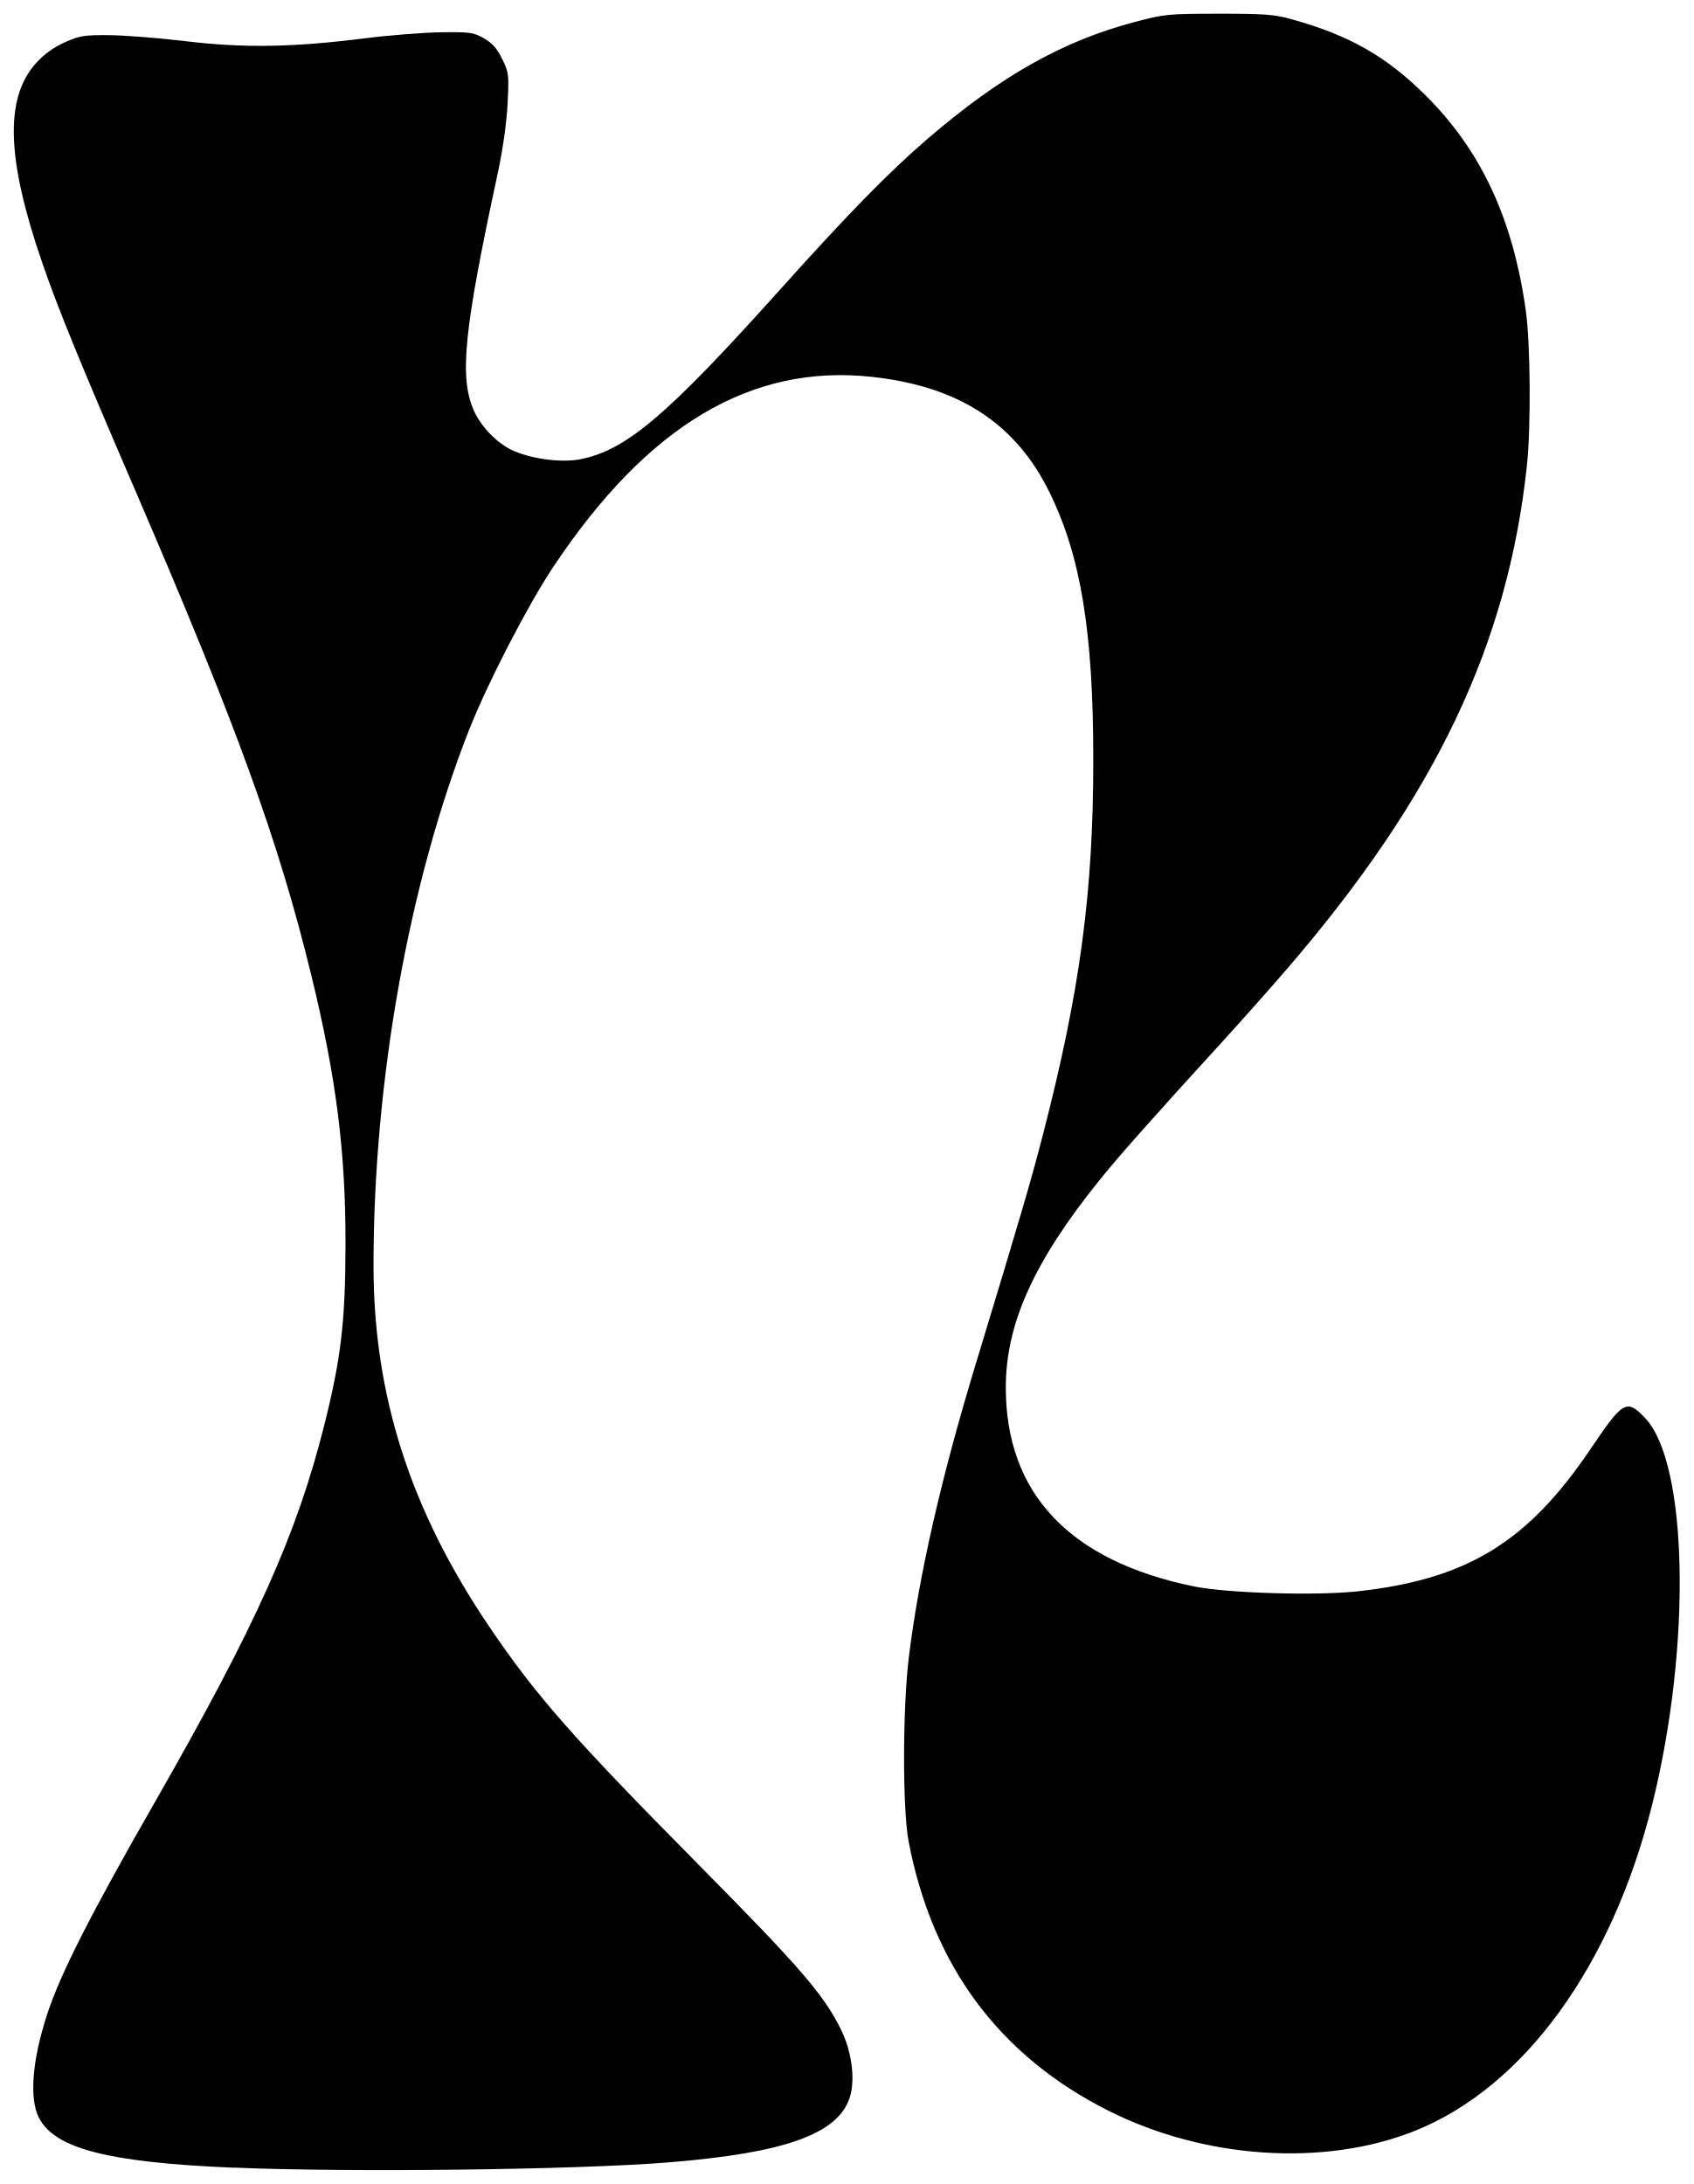
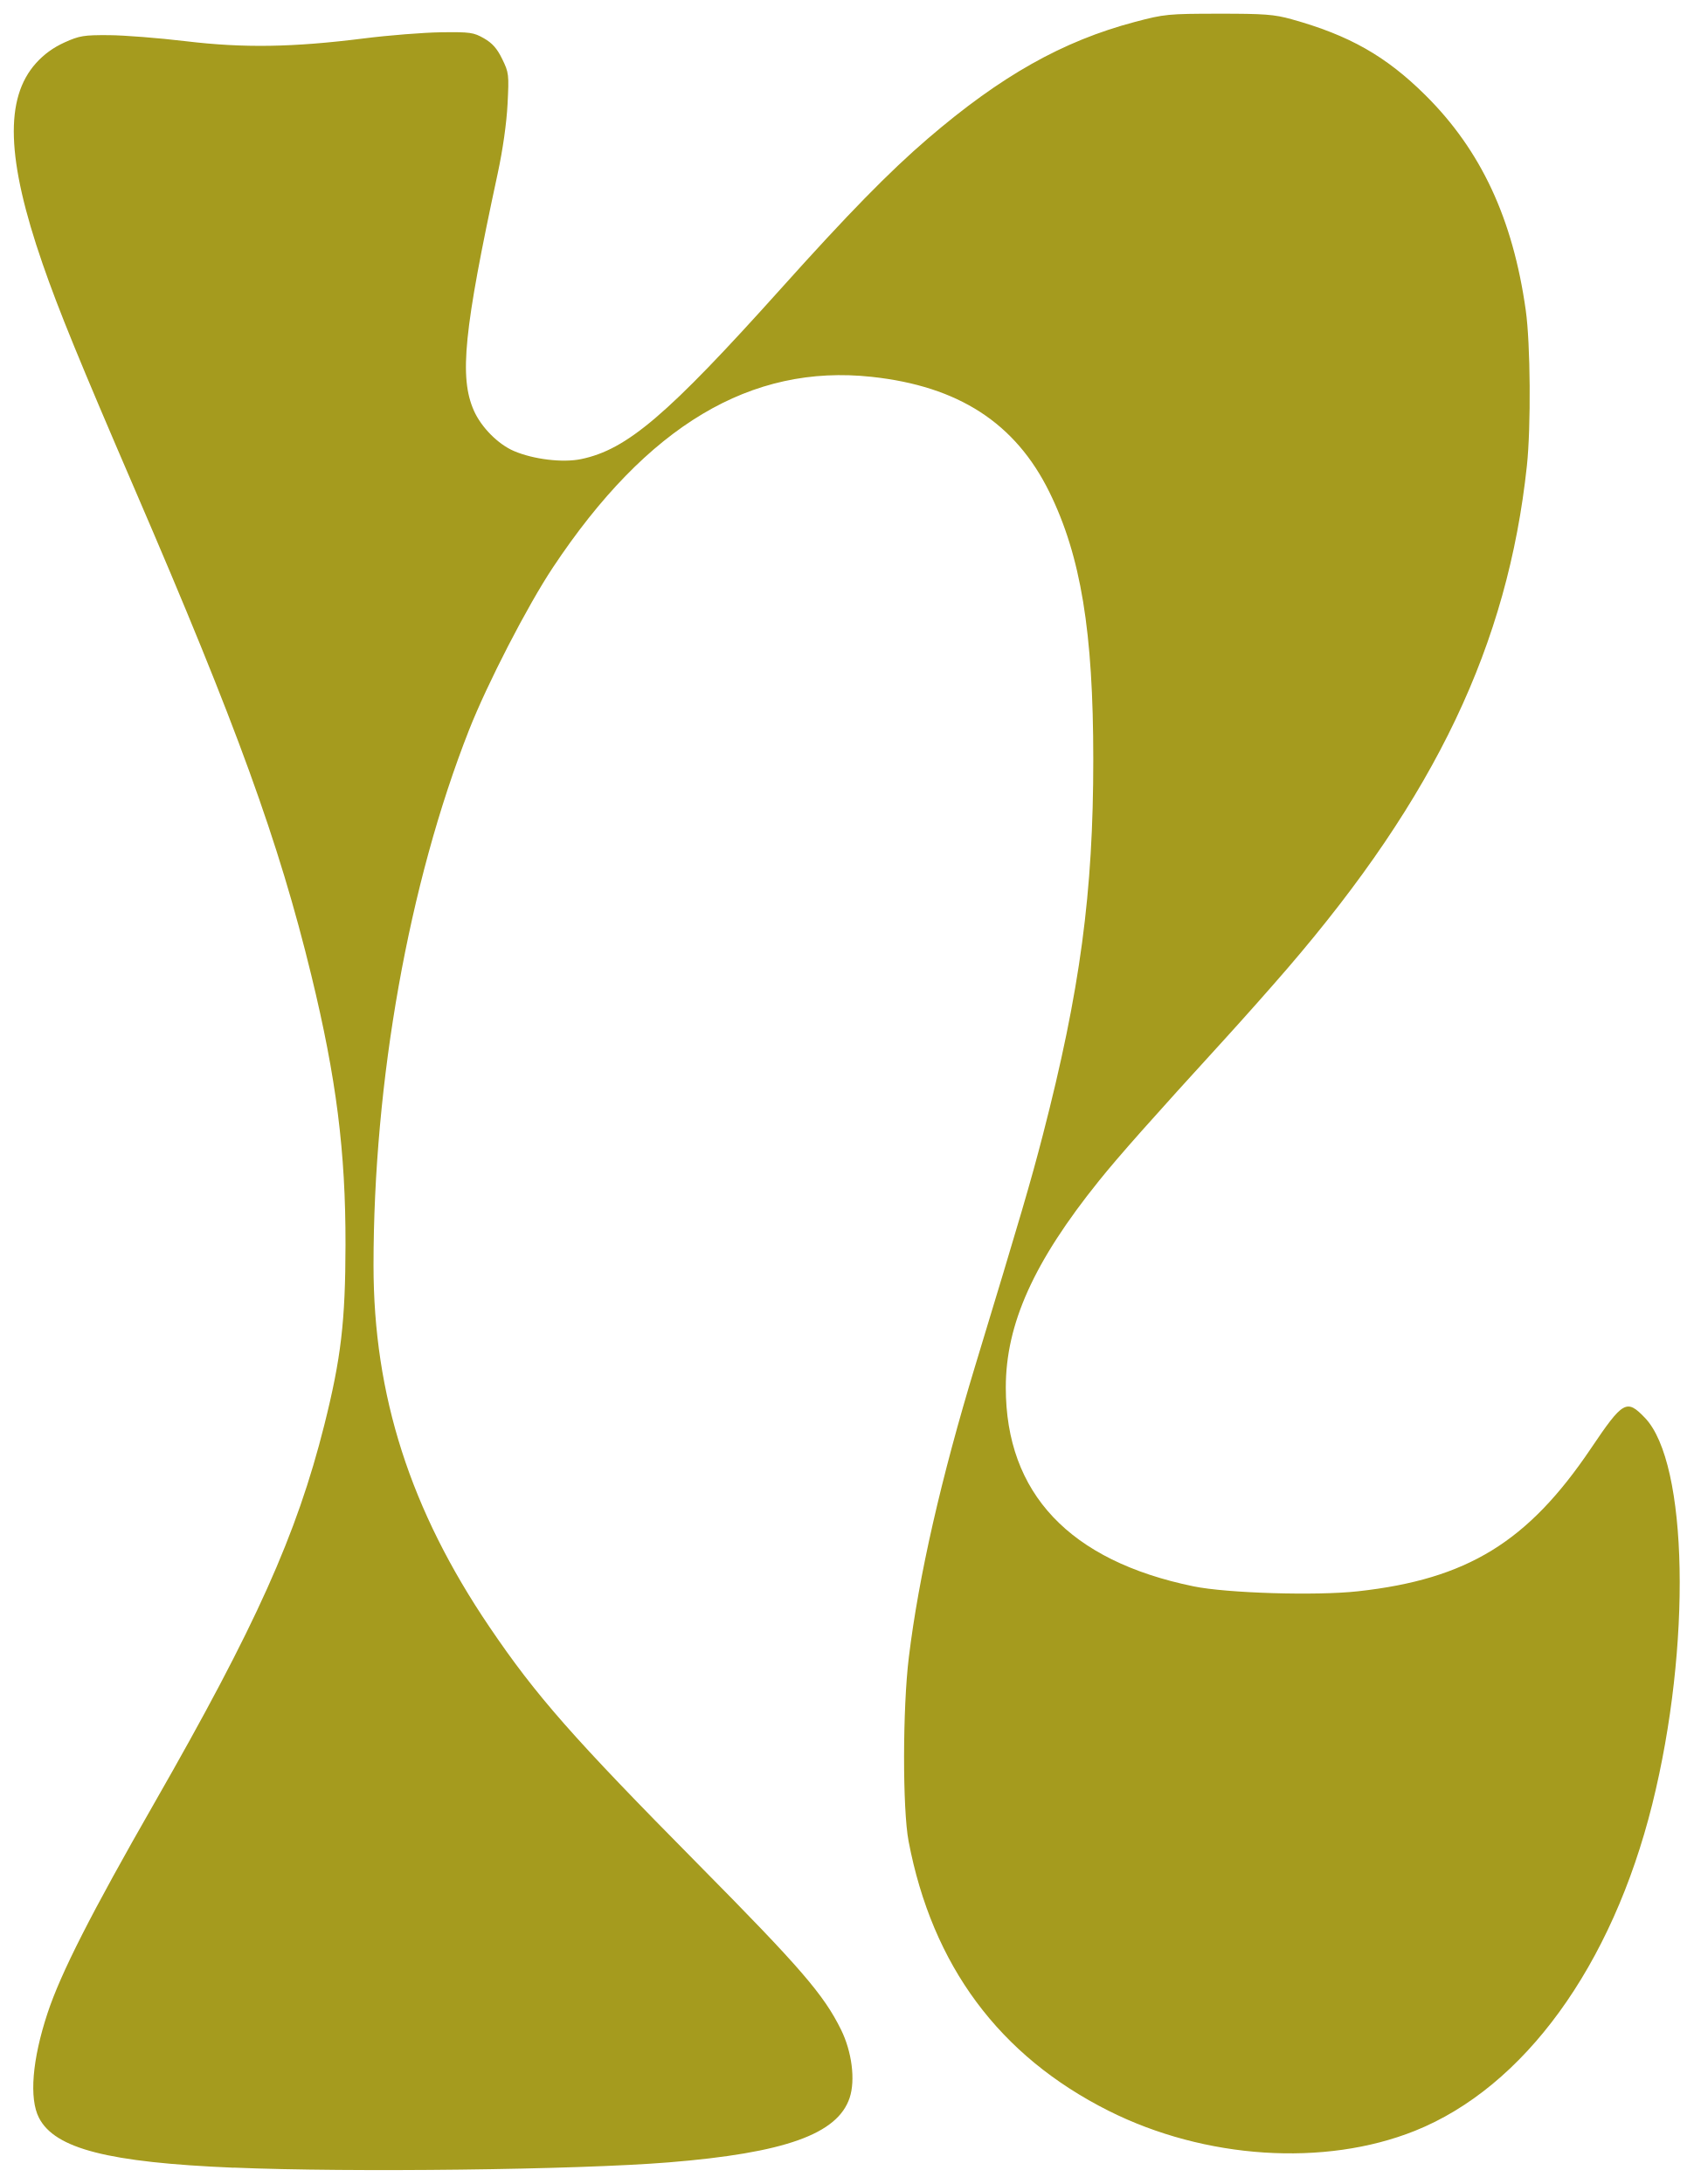
<svg xmlns="http://www.w3.org/2000/svg" width="122.909" height="158.523" viewBox="0 0 32.52 41.943" version="1.1" id="svg1703">
  <defs id="defs1697" />
-   <g id="layer1" transform="translate(-174.9961,-87.12993)">
-     <path id="path1685" d="m 179.482,128.76 c -2.404,-0.101 -3.431,-0.364 -3.737,-0.957 -0.192,-0.371 -0.131,-1.119 0.164,-2.011 0.254,-0.769 0.836,-1.914 2.062,-4.054 1.939,-3.387 2.723,-5.132 3.253,-7.242 0.321,-1.279 0.405,-1.988 0.407,-3.461 0.003,-1.79 -0.176,-3.199 -0.655,-5.169 -0.627,-2.577 -1.429,-4.787 -3.379,-9.309 -1.077,-2.498 -1.473,-3.467 -1.782,-4.358 -0.696,-2.01 -0.734,-3.182 -0.126,-3.858 0.151,-0.168 0.332,-0.299 0.546,-0.396 0.288,-0.13 0.373,-0.143 0.853,-0.14 0.293,0.002 0.956,0.054 1.473,0.116 1.116,0.134 2.056,0.119 3.429,-0.054 0.475,-0.06 1.138,-0.112 1.473,-0.117 0.562,-0.007 0.627,0.002 0.827,0.116 0.16,0.092 0.252,0.195 0.35,0.397 0.128,0.261 0.132,0.297 0.103,0.866 -0.019,0.368 -0.091,0.875 -0.189,1.331 -0.652,3.025 -0.741,3.912 -0.458,4.555 0.141,0.319 0.463,0.645 0.768,0.776 0.374,0.161 0.938,0.229 1.29,0.156 0.884,-0.183 1.659,-0.845 3.839,-3.274 1.289,-1.437 2.081,-2.246 2.818,-2.879 1.405,-1.207 2.592,-1.876 3.979,-2.243 0.567,-0.15 0.637,-0.157 1.609,-0.158 0.877,-7.93e-4 1.068,0.014 1.399,0.106 1.11,0.309 1.814,0.708 2.571,1.459 1.067,1.059 1.679,2.369 1.927,4.129 0.091,0.643 0.102,2.237 0.022,2.988 -0.368,3.435 -1.756,6.349 -4.596,9.65 -0.312,0.363 -0.85,0.969 -1.194,1.346 -1.429,1.565 -2.041,2.255 -2.431,2.74 -1.248,1.552 -1.786,2.745 -1.786,3.965 0,2.033 1.223,3.329 3.605,3.819 0.642,0.132 2.355,0.184 3.158,0.095 2.099,-0.232 3.262,-0.945 4.473,-2.742 0.618,-0.917 0.686,-0.956 1.038,-0.589 0.83,0.866 0.897,4.383 0.141,7.419 -0.774,3.11 -2.463,5.435 -4.559,6.274 -1.734,0.694 -4.032,0.544 -5.88,-0.384 -2.102,-1.056 -3.388,-2.789 -3.843,-5.179 -0.117,-0.615 -0.115,-2.553 0.005,-3.531 0.19,-1.557 0.619,-3.44 1.279,-5.613 0.87,-2.864 1.062,-3.519 1.295,-4.42 0.715,-2.766 0.969,-4.655 0.968,-7.214 0,-2.452 -0.239,-3.904 -0.844,-5.133 -0.652,-1.323 -1.743,-2.031 -3.412,-2.211 -2.32,-0.251 -4.312,0.939 -6.119,3.658 -0.491,0.738 -1.262,2.233 -1.614,3.128 -1.156,2.94 -1.833,6.738 -1.833,10.28 0,2.494 0.706,4.697 2.226,6.941 0.896,1.323 1.596,2.119 4.022,4.572 1.954,1.976 2.397,2.489 2.729,3.161 0.21,0.424 0.279,0.969 0.167,1.309 -0.231,0.699 -1.244,1.061 -3.48,1.242 -1.75,0.142 -6.108,0.195 -8.351,0.1 z" style="fill:#000000;stroke-width:0.051" />
+   <g id="layer1" transform="translate(-174.9961,-87.12993)" style="fill:#a59b1e;fill-opacity:1" mask="none">
+     <path id="path1685" d="m 179.482,128.76 c -2.404,-0.101 -3.431,-0.364 -3.737,-0.957 -0.192,-0.371 -0.131,-1.119 0.164,-2.011 0.254,-0.769 0.836,-1.914 2.062,-4.054 1.939,-3.387 2.723,-5.132 3.253,-7.242 0.321,-1.279 0.405,-1.988 0.407,-3.461 0.003,-1.79 -0.176,-3.199 -0.655,-5.169 -0.627,-2.577 -1.429,-4.787 -3.379,-9.309 -1.077,-2.498 -1.473,-3.467 -1.782,-4.358 -0.696,-2.01 -0.734,-3.182 -0.126,-3.858 0.151,-0.168 0.332,-0.299 0.546,-0.396 0.288,-0.13 0.373,-0.143 0.853,-0.14 0.293,0.002 0.956,0.054 1.473,0.116 1.116,0.134 2.056,0.119 3.429,-0.054 0.475,-0.06 1.138,-0.112 1.473,-0.117 0.562,-0.007 0.627,0.002 0.827,0.116 0.16,0.092 0.252,0.195 0.35,0.397 0.128,0.261 0.132,0.297 0.103,0.866 -0.019,0.368 -0.091,0.875 -0.189,1.331 -0.652,3.025 -0.741,3.912 -0.458,4.555 0.141,0.319 0.463,0.645 0.768,0.776 0.374,0.161 0.938,0.229 1.29,0.156 0.884,-0.183 1.659,-0.845 3.839,-3.274 1.289,-1.437 2.081,-2.246 2.818,-2.879 1.405,-1.207 2.592,-1.876 3.979,-2.243 0.567,-0.15 0.637,-0.157 1.609,-0.158 0.877,-7.93e-4 1.068,0.014 1.399,0.106 1.11,0.309 1.814,0.708 2.571,1.459 1.067,1.059 1.679,2.369 1.927,4.129 0.091,0.643 0.102,2.237 0.022,2.988 -0.368,3.435 -1.756,6.349 -4.596,9.65 -0.312,0.363 -0.85,0.969 -1.194,1.346 -1.429,1.565 -2.041,2.255 -2.431,2.74 -1.248,1.552 -1.786,2.745 -1.786,3.965 0,2.033 1.223,3.329 3.605,3.819 0.642,0.132 2.355,0.184 3.158,0.095 2.099,-0.232 3.262,-0.945 4.473,-2.742 0.618,-0.917 0.686,-0.956 1.038,-0.589 0.83,0.866 0.897,4.383 0.141,7.419 -0.774,3.11 -2.463,5.435 -4.559,6.274 -1.734,0.694 -4.032,0.544 -5.88,-0.384 -2.102,-1.056 -3.388,-2.789 -3.843,-5.179 -0.117,-0.615 -0.115,-2.553 0.005,-3.531 0.19,-1.557 0.619,-3.44 1.279,-5.613 0.87,-2.864 1.062,-3.519 1.295,-4.42 0.715,-2.766 0.969,-4.655 0.968,-7.214 0,-2.452 -0.239,-3.904 -0.844,-5.133 -0.652,-1.323 -1.743,-2.031 -3.412,-2.211 -2.32,-0.251 -4.312,0.939 -6.119,3.658 -0.491,0.738 -1.262,2.233 -1.614,3.128 -1.156,2.94 -1.833,6.738 -1.833,10.28 0,2.494 0.706,4.697 2.226,6.941 0.896,1.323 1.596,2.119 4.022,4.572 1.954,1.976 2.397,2.489 2.729,3.161 0.21,0.424 0.279,0.969 0.167,1.309 -0.231,0.699 -1.244,1.061 -3.48,1.242 -1.75,0.142 -6.108,0.195 -8.351,0.1 z" style="fill:#a59b1e;stroke-width:0.051;fill-opacity:1" />
  </g>
</svg>
